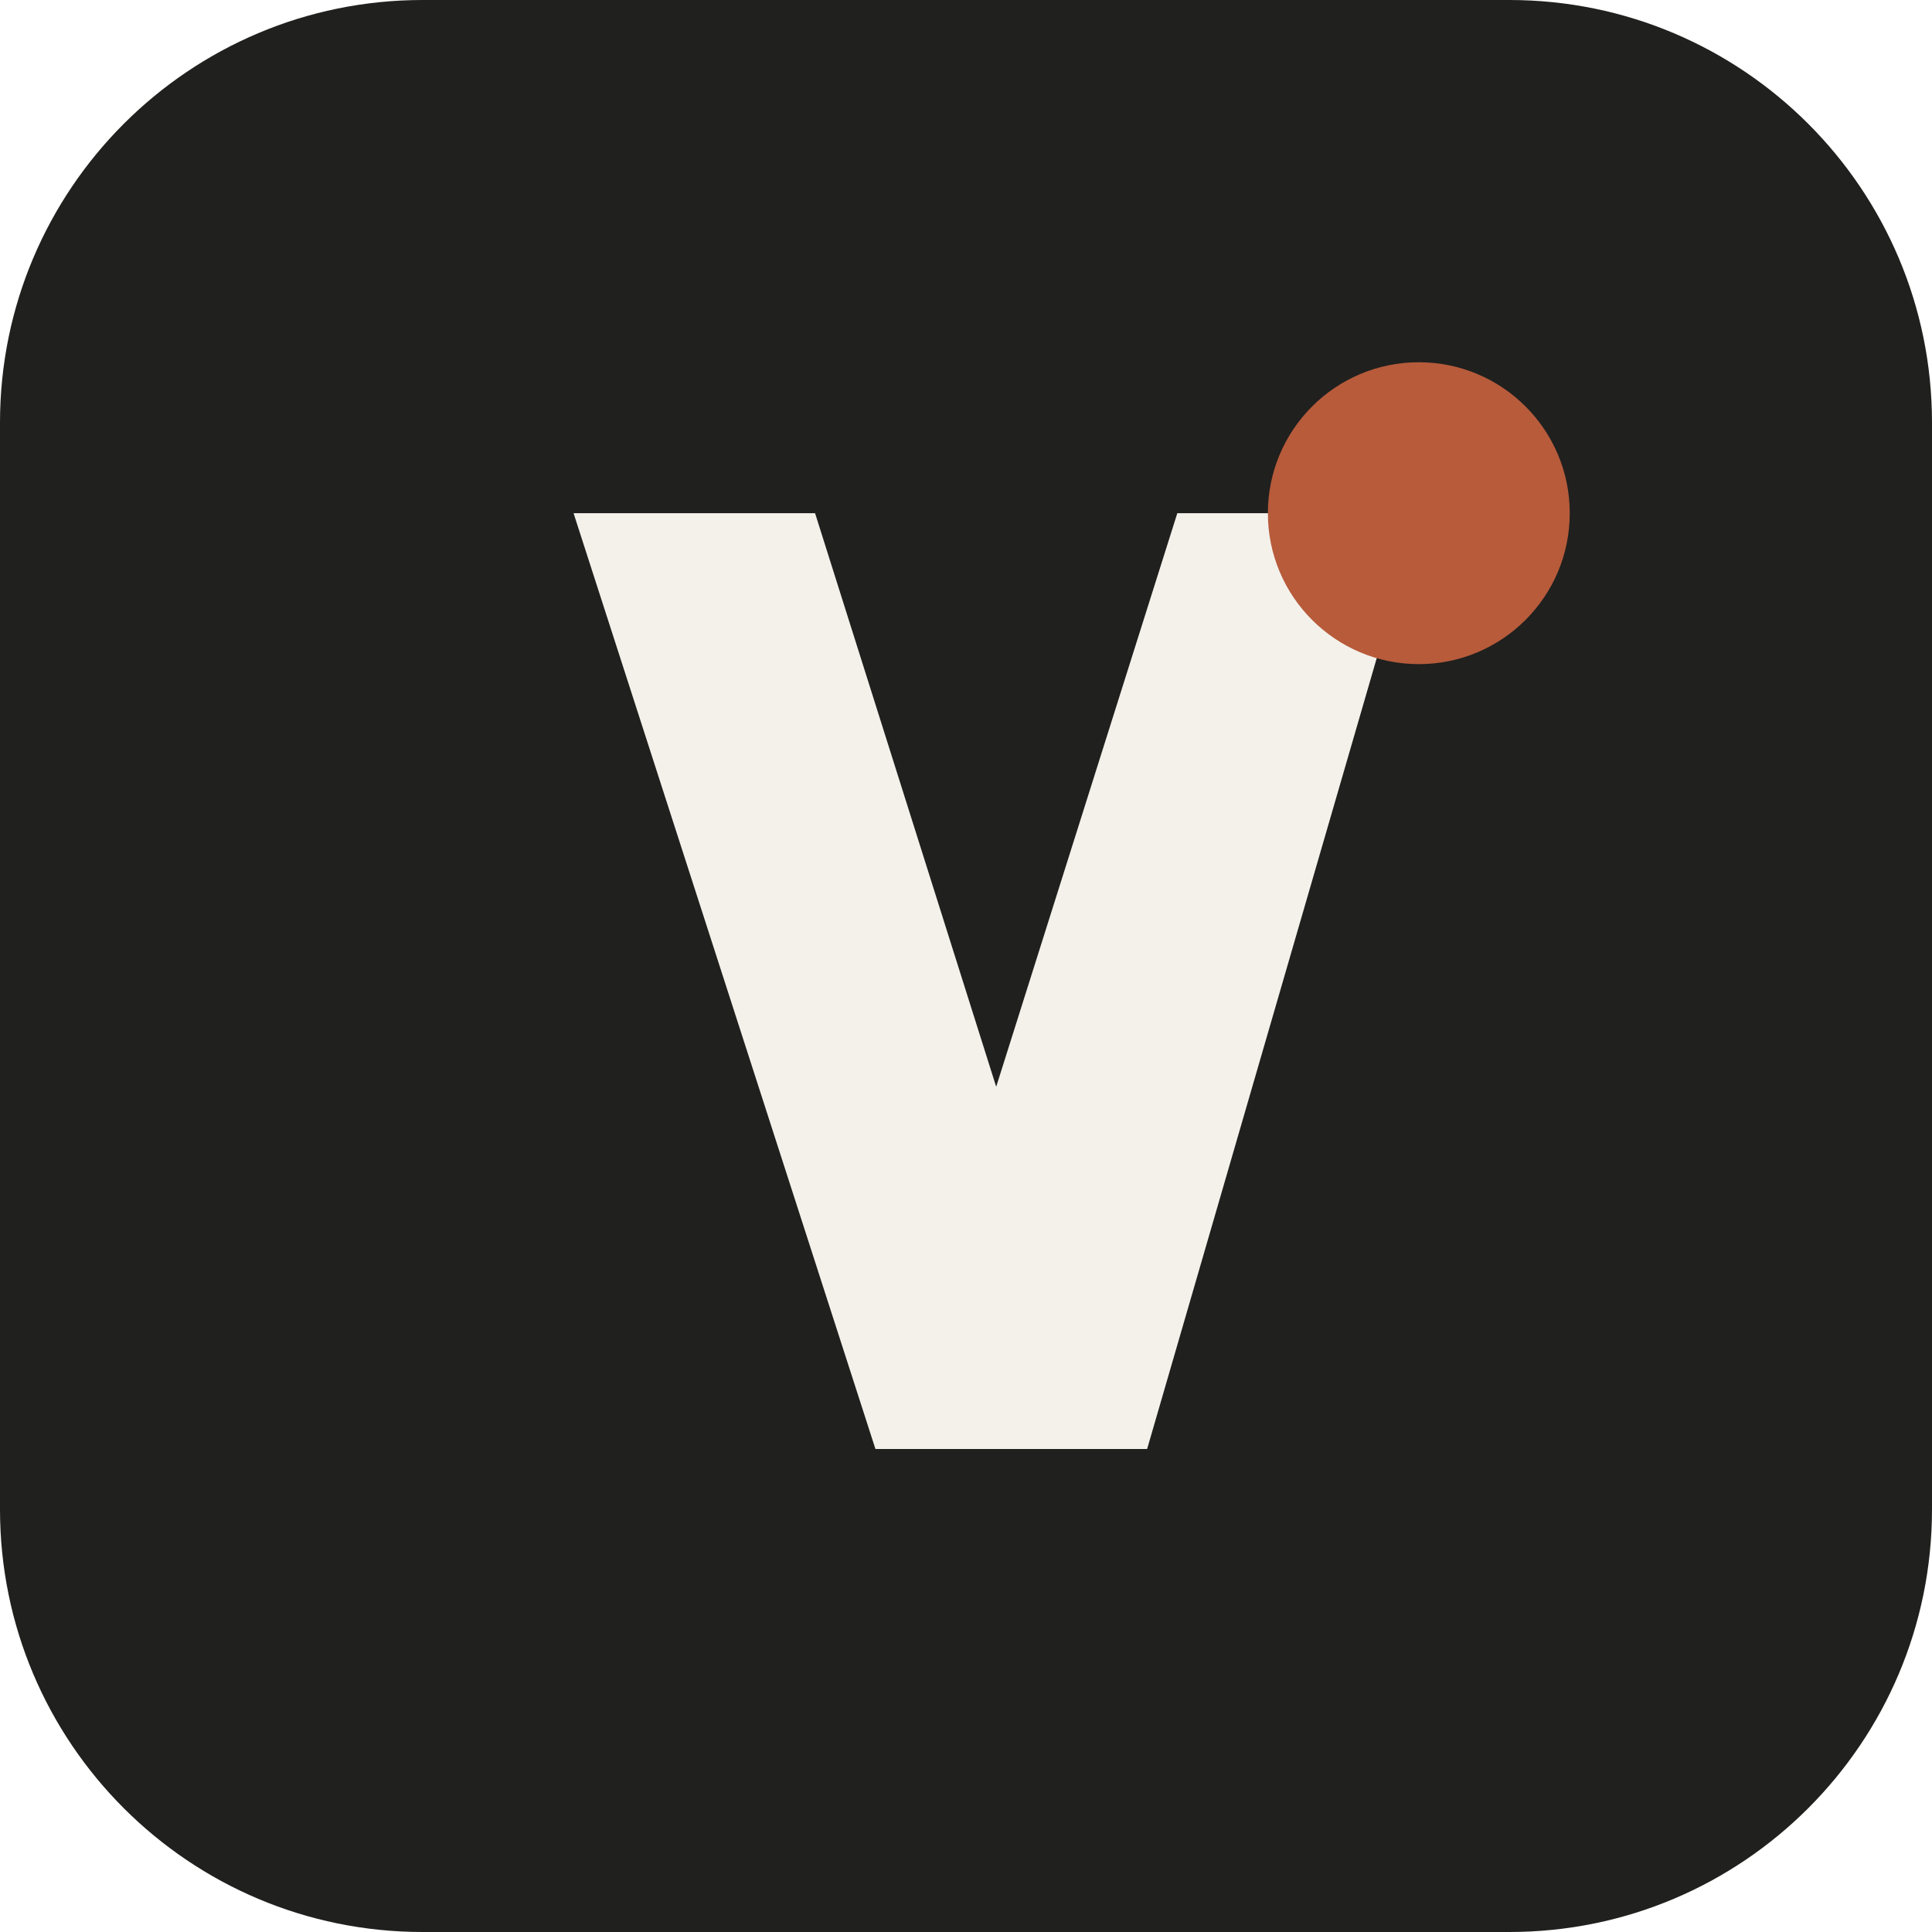
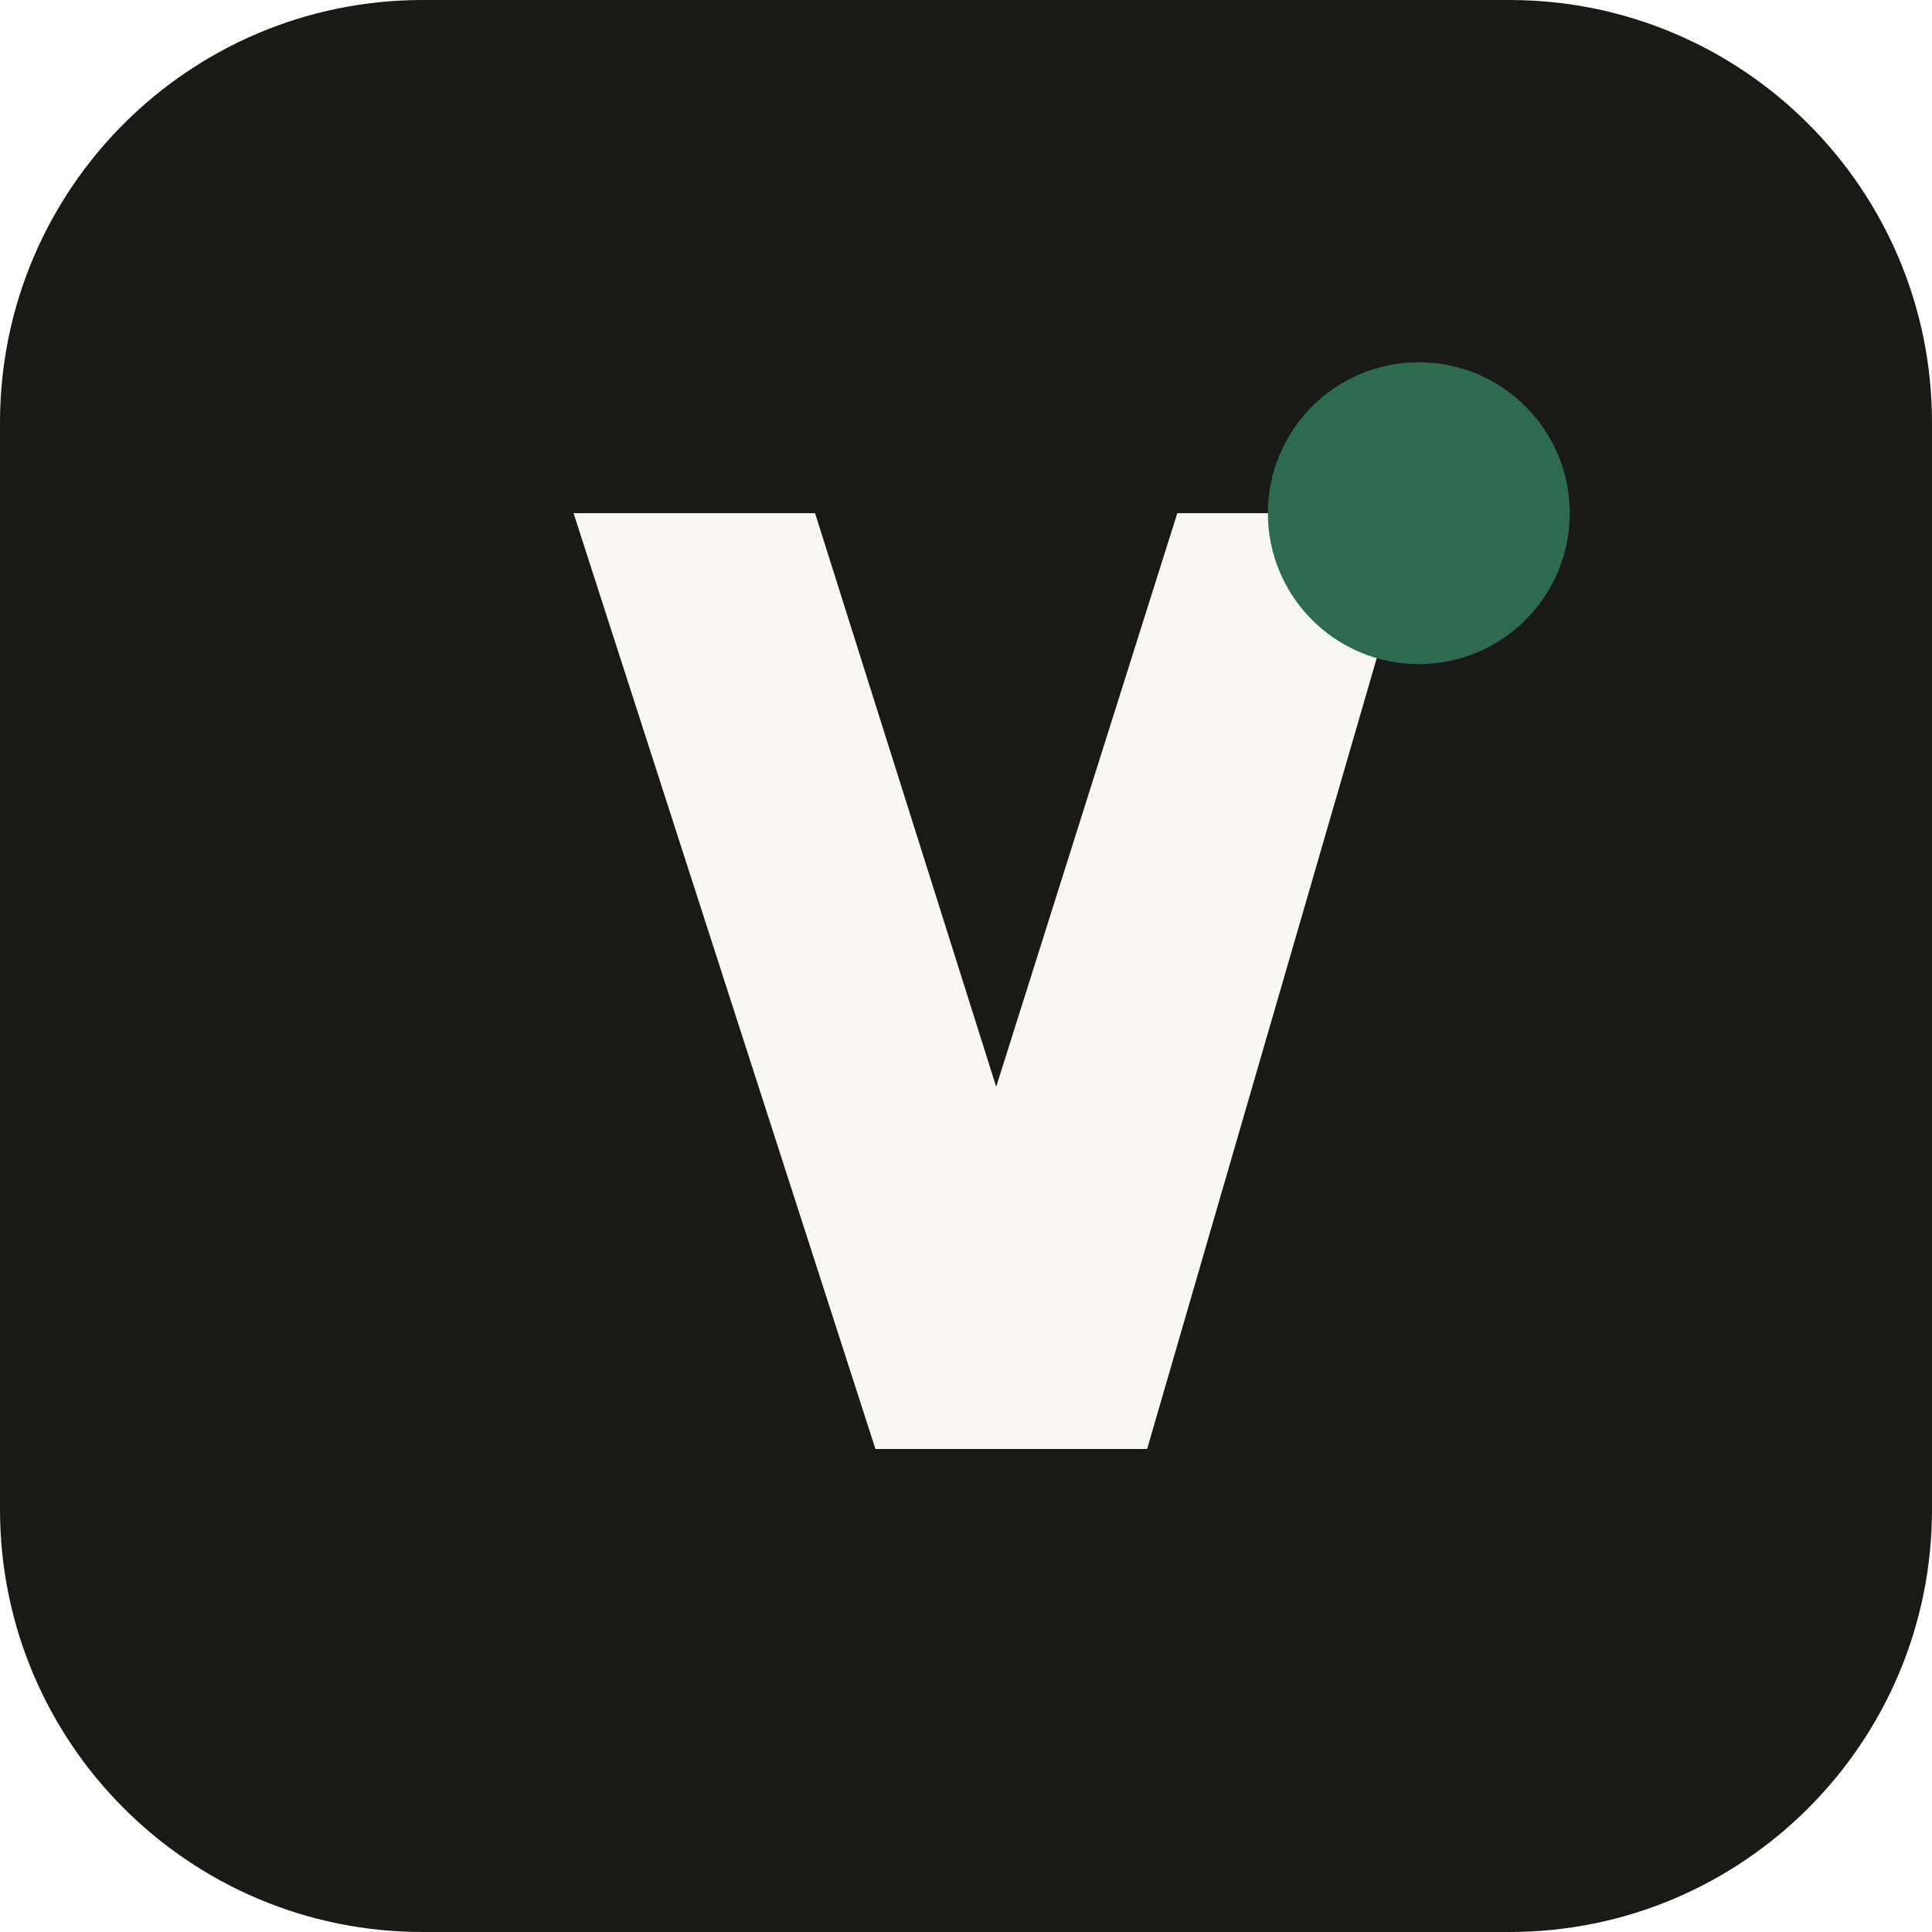
<svg xmlns="http://www.w3.org/2000/svg" viewBox="0 0 64 64">
-   <rect width="64" height="64" rx="14" fill="#20201e" />
-   <path d="M19 17h8l6 19 6-19h8L38 48h-9L19 17Z" fill="#f4f1eb" />
-   <circle cx="47" cy="17" r="5" fill="#b75b3b" />
+   <rect width="64" height="64" rx="14" fill="#191918" />
+   <path d="M19 17h8l6 19 6-19h8L38 48h-9L19 17Z" fill="#f8f7f4" />
+   <circle cx="47" cy="17" r="5" fill="#2d6a4f" />
</svg>
